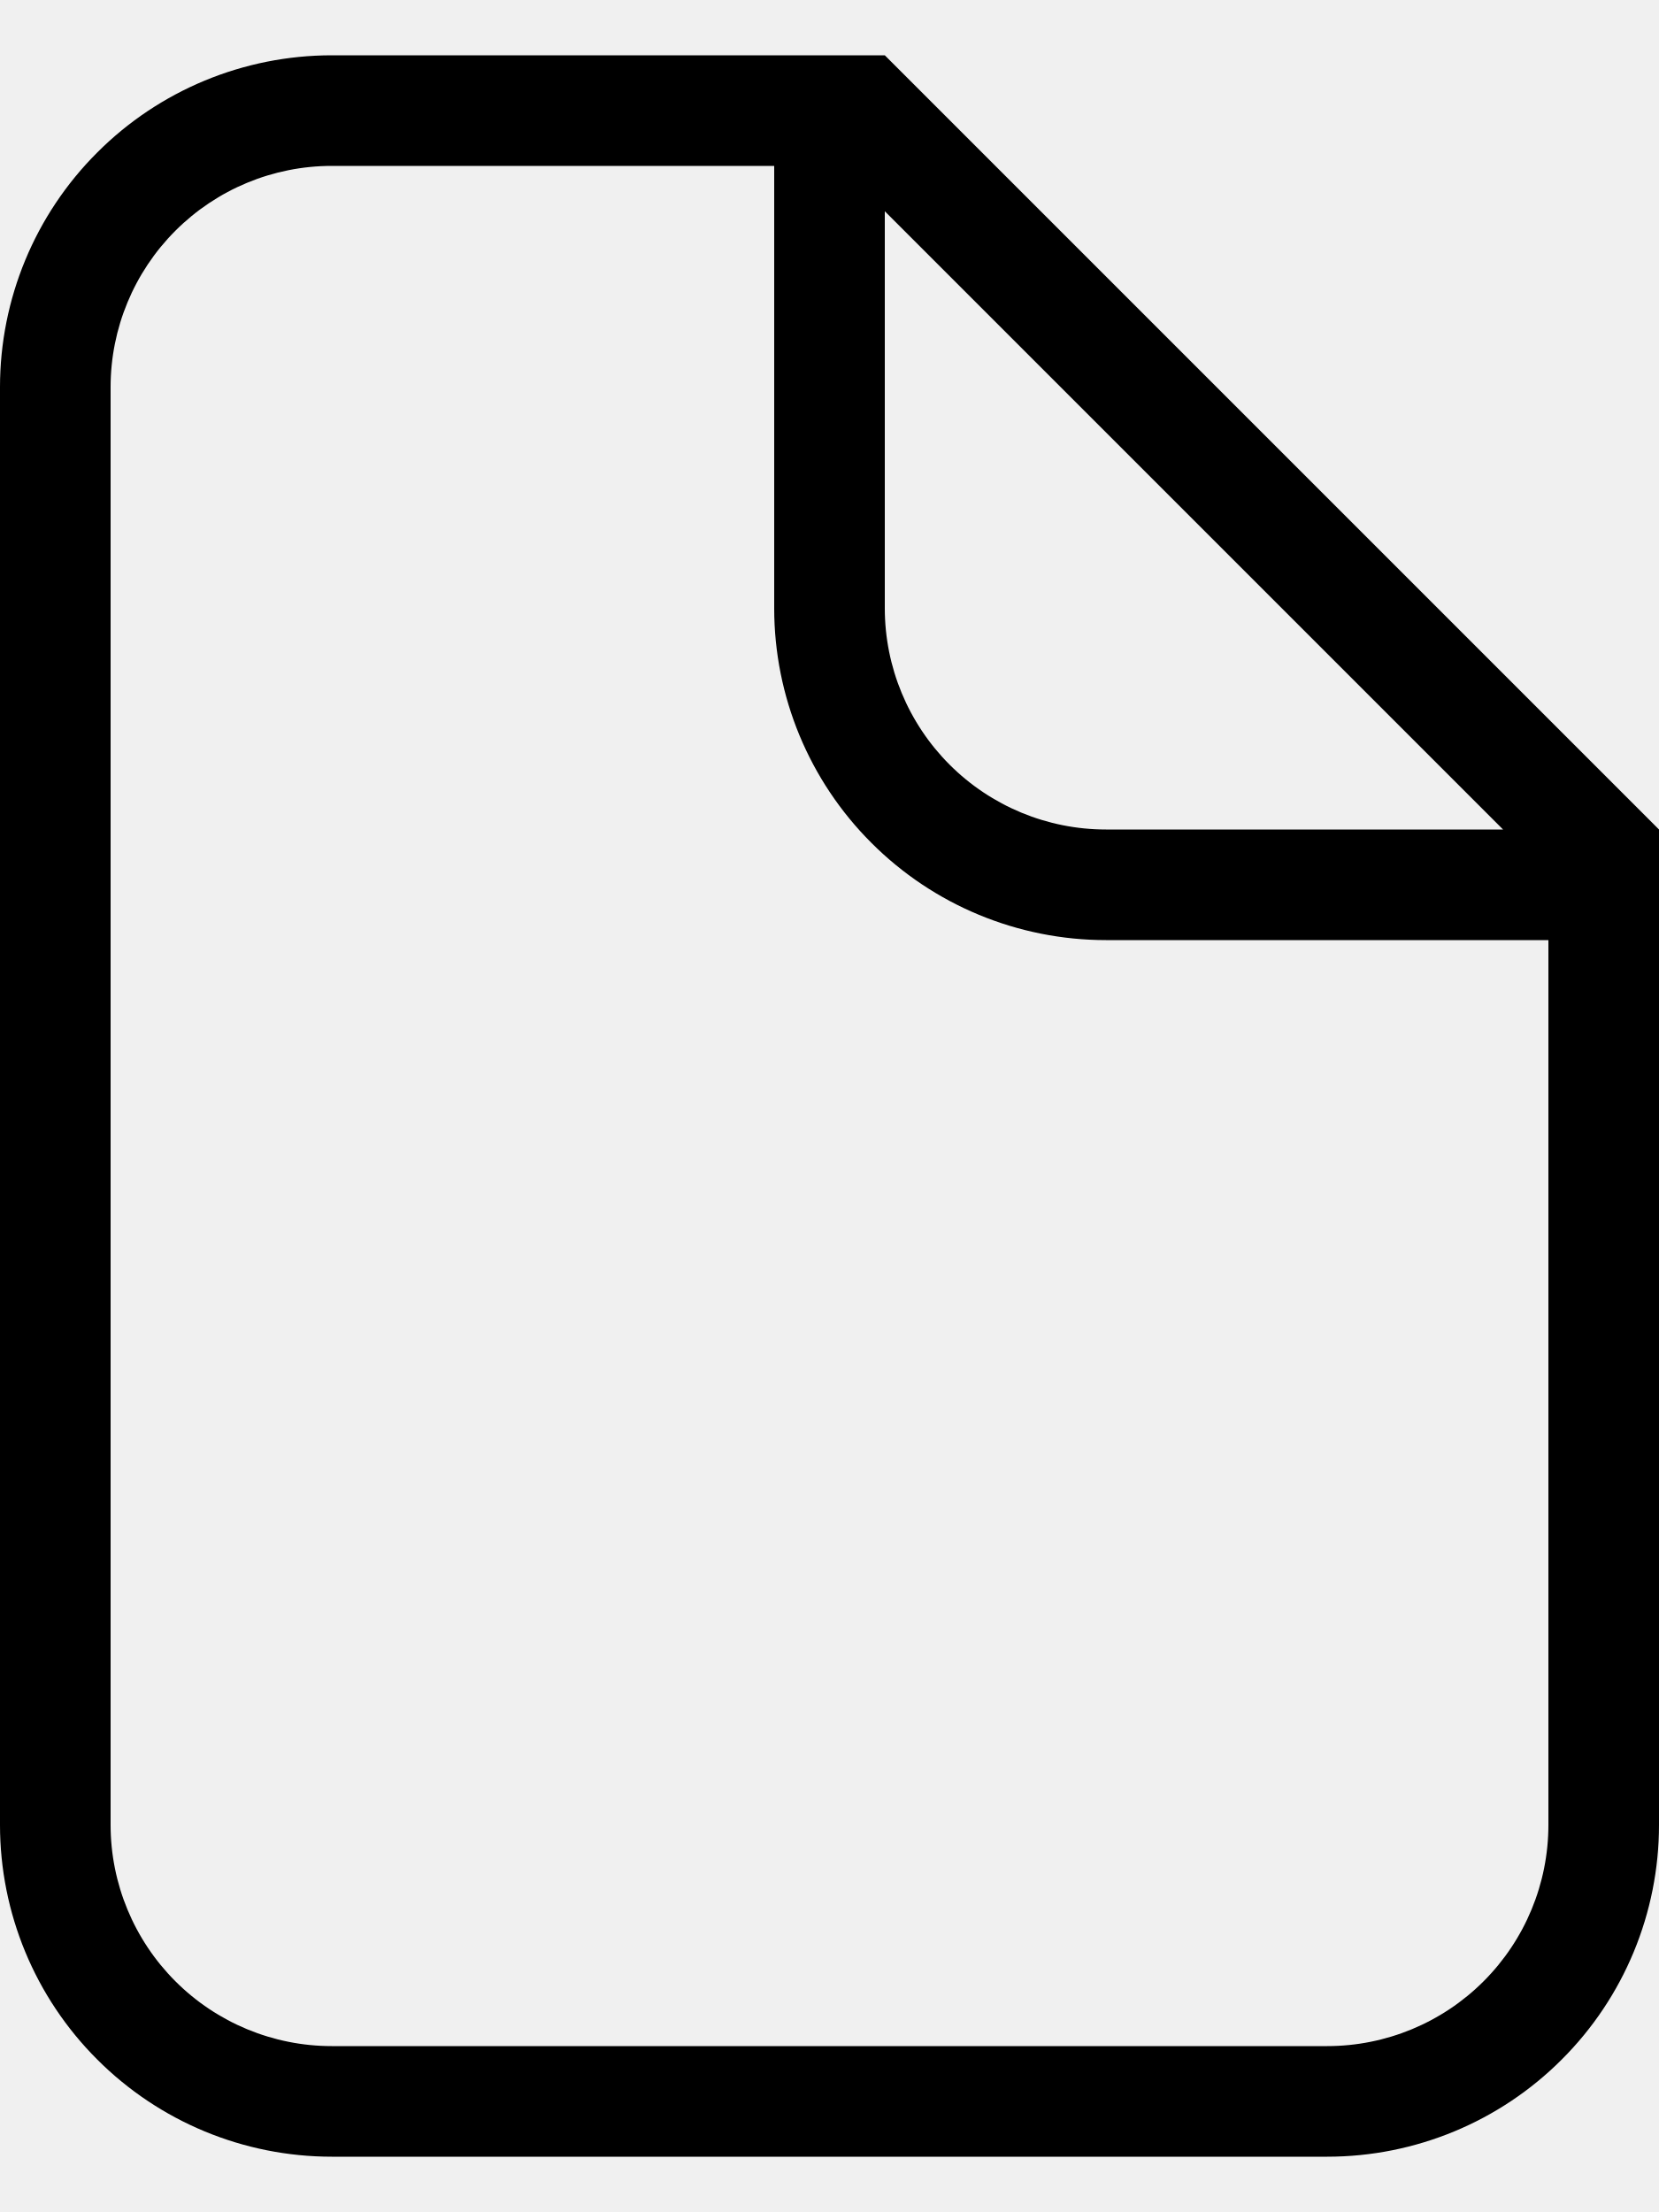
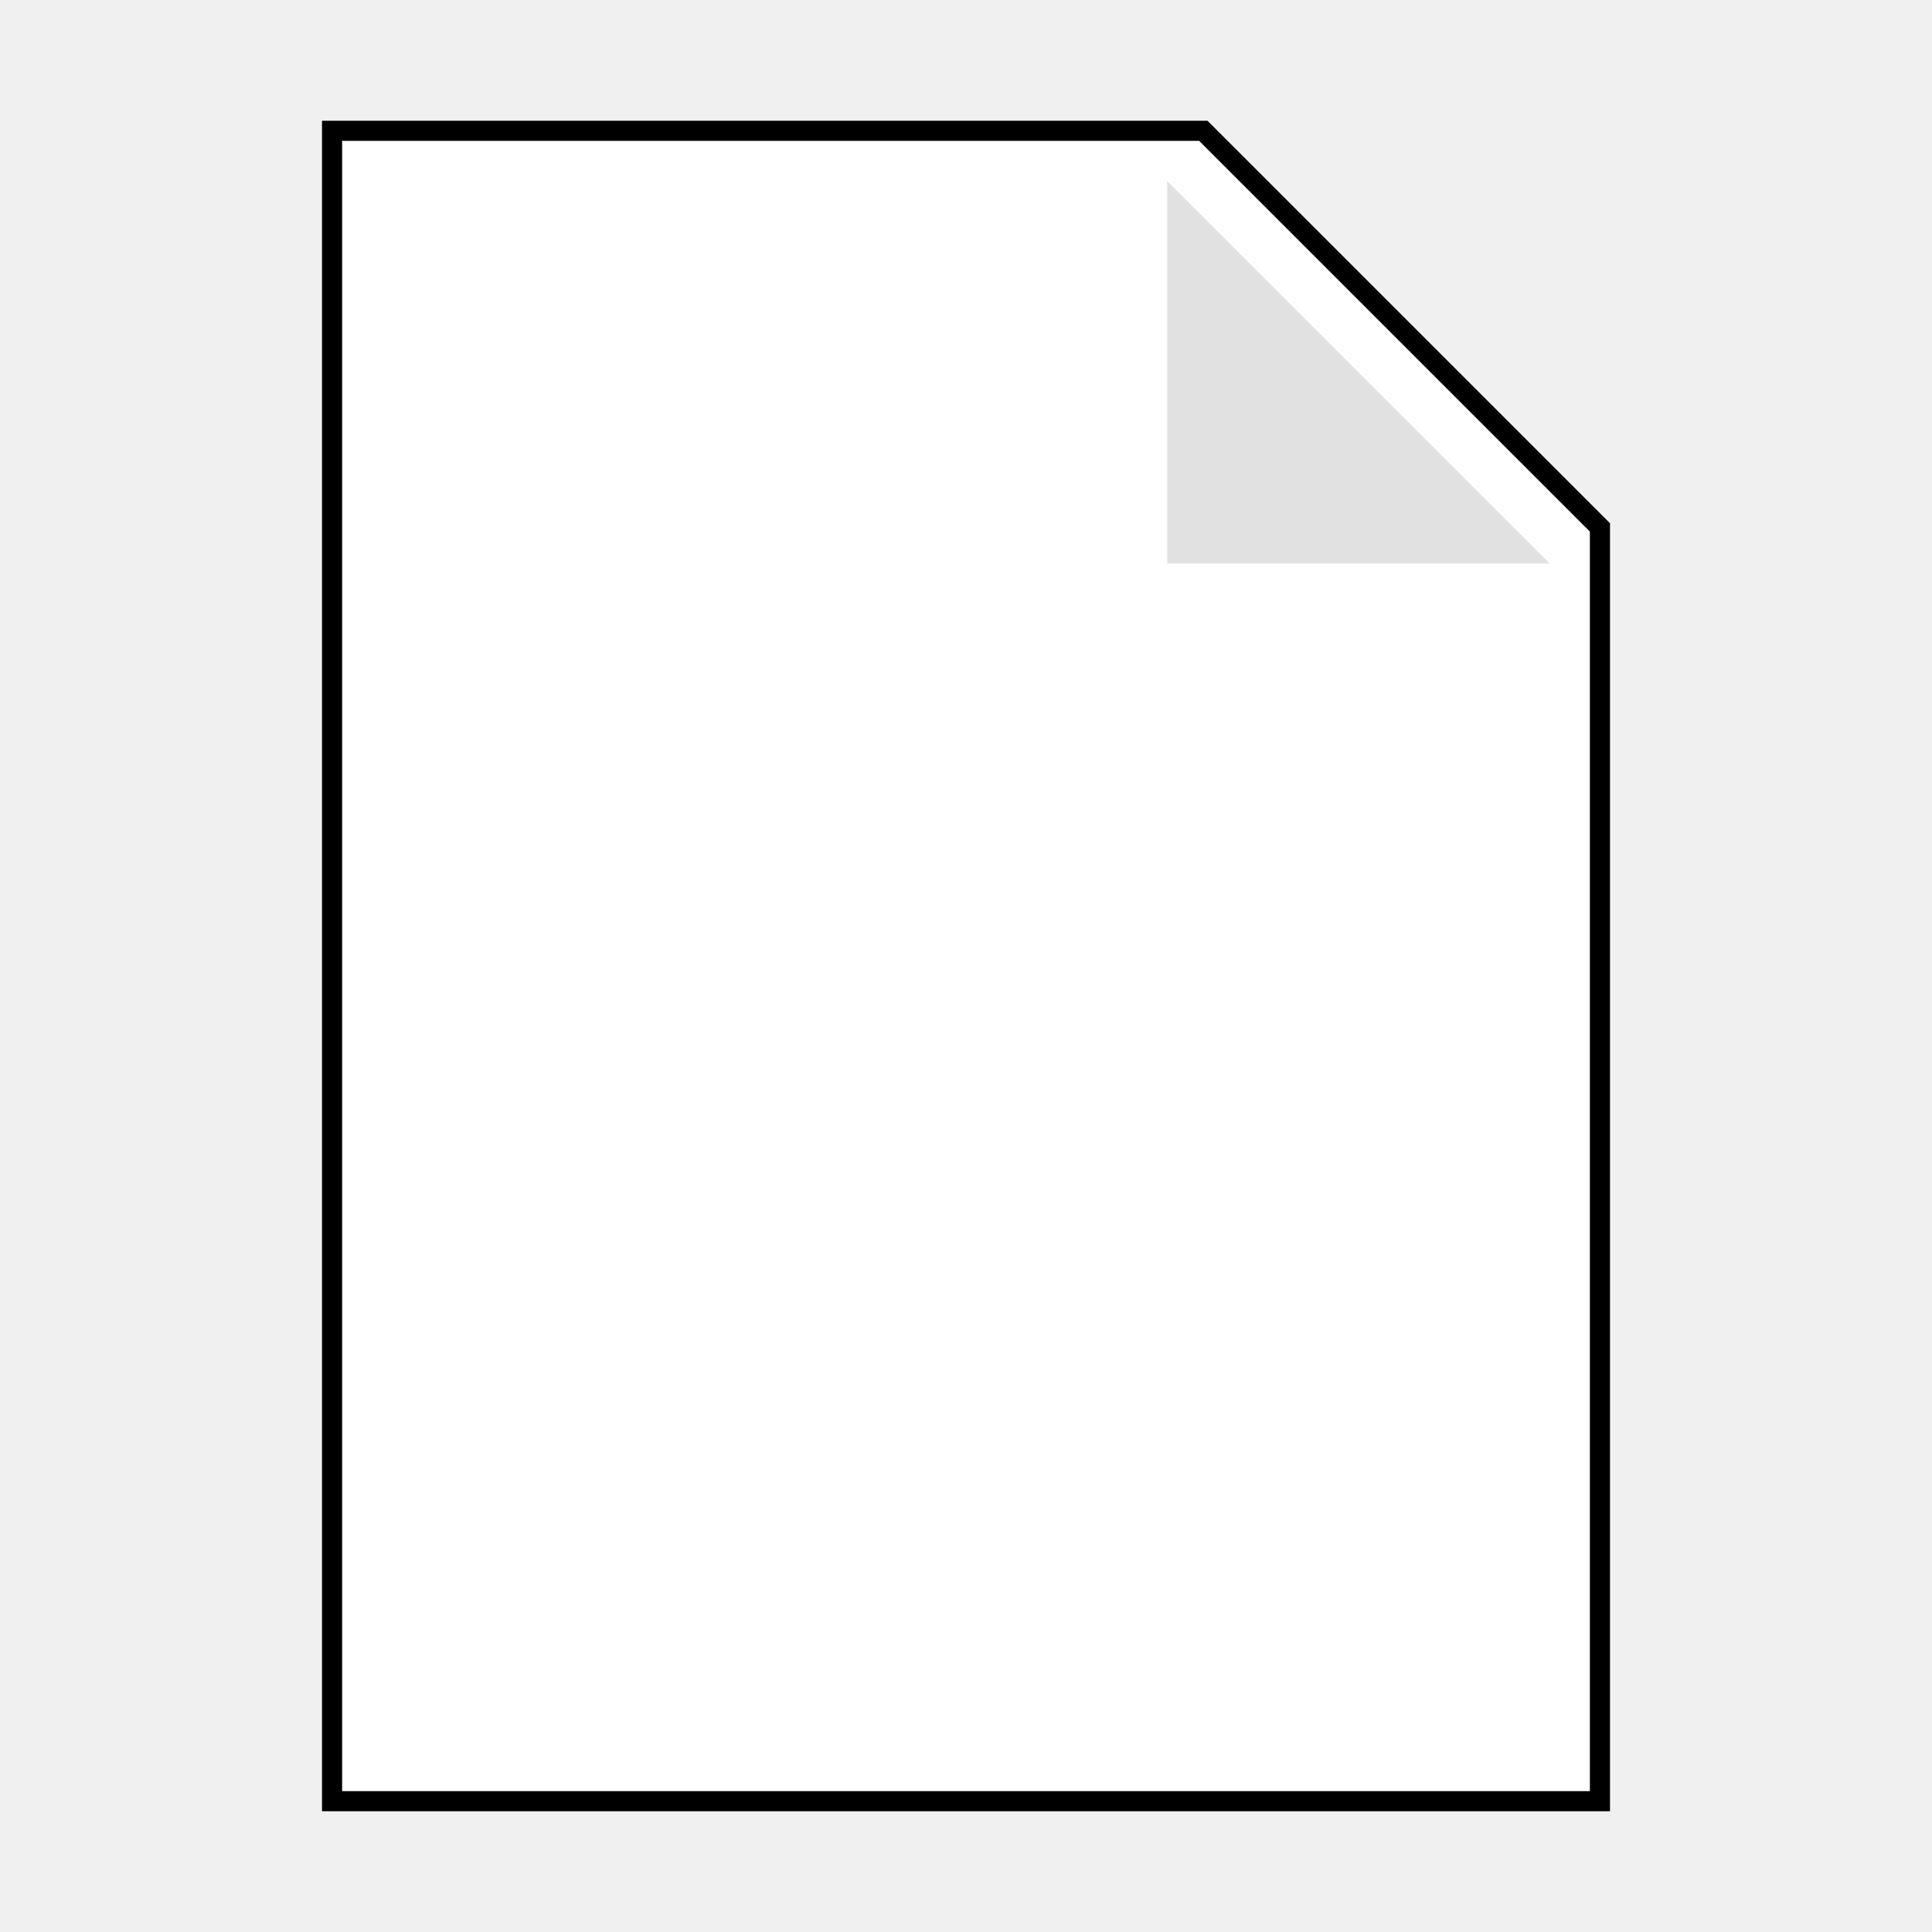
- <svg xmlns="http://www.w3.org/2000/svg" width="15" height="20" viewBox="0 0 15 20" fill="none">
-   <path d="M10 8.5C9.204 8.5 8.441 8.184 7.879 7.621C7.316 7.059 7 6.296 7 5.5V1.5H3C2.47 1.5 1.961 1.711 1.586 2.086C1.211 2.461 1 2.97 1 3.5V16.5C1 17.03 1.211 17.539 1.586 17.914C1.961 18.289 2.47 18.5 3 18.5H12C12.53 18.5 13.039 18.289 13.414 17.914C13.789 17.539 14 17.03 14 16.5V8.5H10ZM8 5.5C8 6.03 8.211 6.539 8.586 6.914C8.961 7.289 9.47 7.5 10 7.5H13.59L8 1.91V5.5ZM3 0.5H8L15 7.5V16.5C15 17.296 14.684 18.059 14.121 18.621C13.559 19.184 12.796 19.5 12 19.5H3C2.204 19.5 1.441 19.184 0.879 18.621C0.316 18.059 0 17.296 0 16.5V3.5C0 2.704 0.316 1.941 0.879 1.379C1.441 0.816 2.204 0.5 3 0.5Z" fill="black" />
+ <svg xmlns="http://www.w3.org/2000/svg" width="24" height="24" viewBox="0 0 24 24" fill="none">
+   <path d="M19.875 22.375H4.125V1.625H14.948L19.875 6.552V22.375Z" fill="white" stroke="black" stroke-width="0.25" />
+   <path d="M19.25 7H14.5V2.25L19.25 7Z" fill="#E1E1E1" />
</svg>
